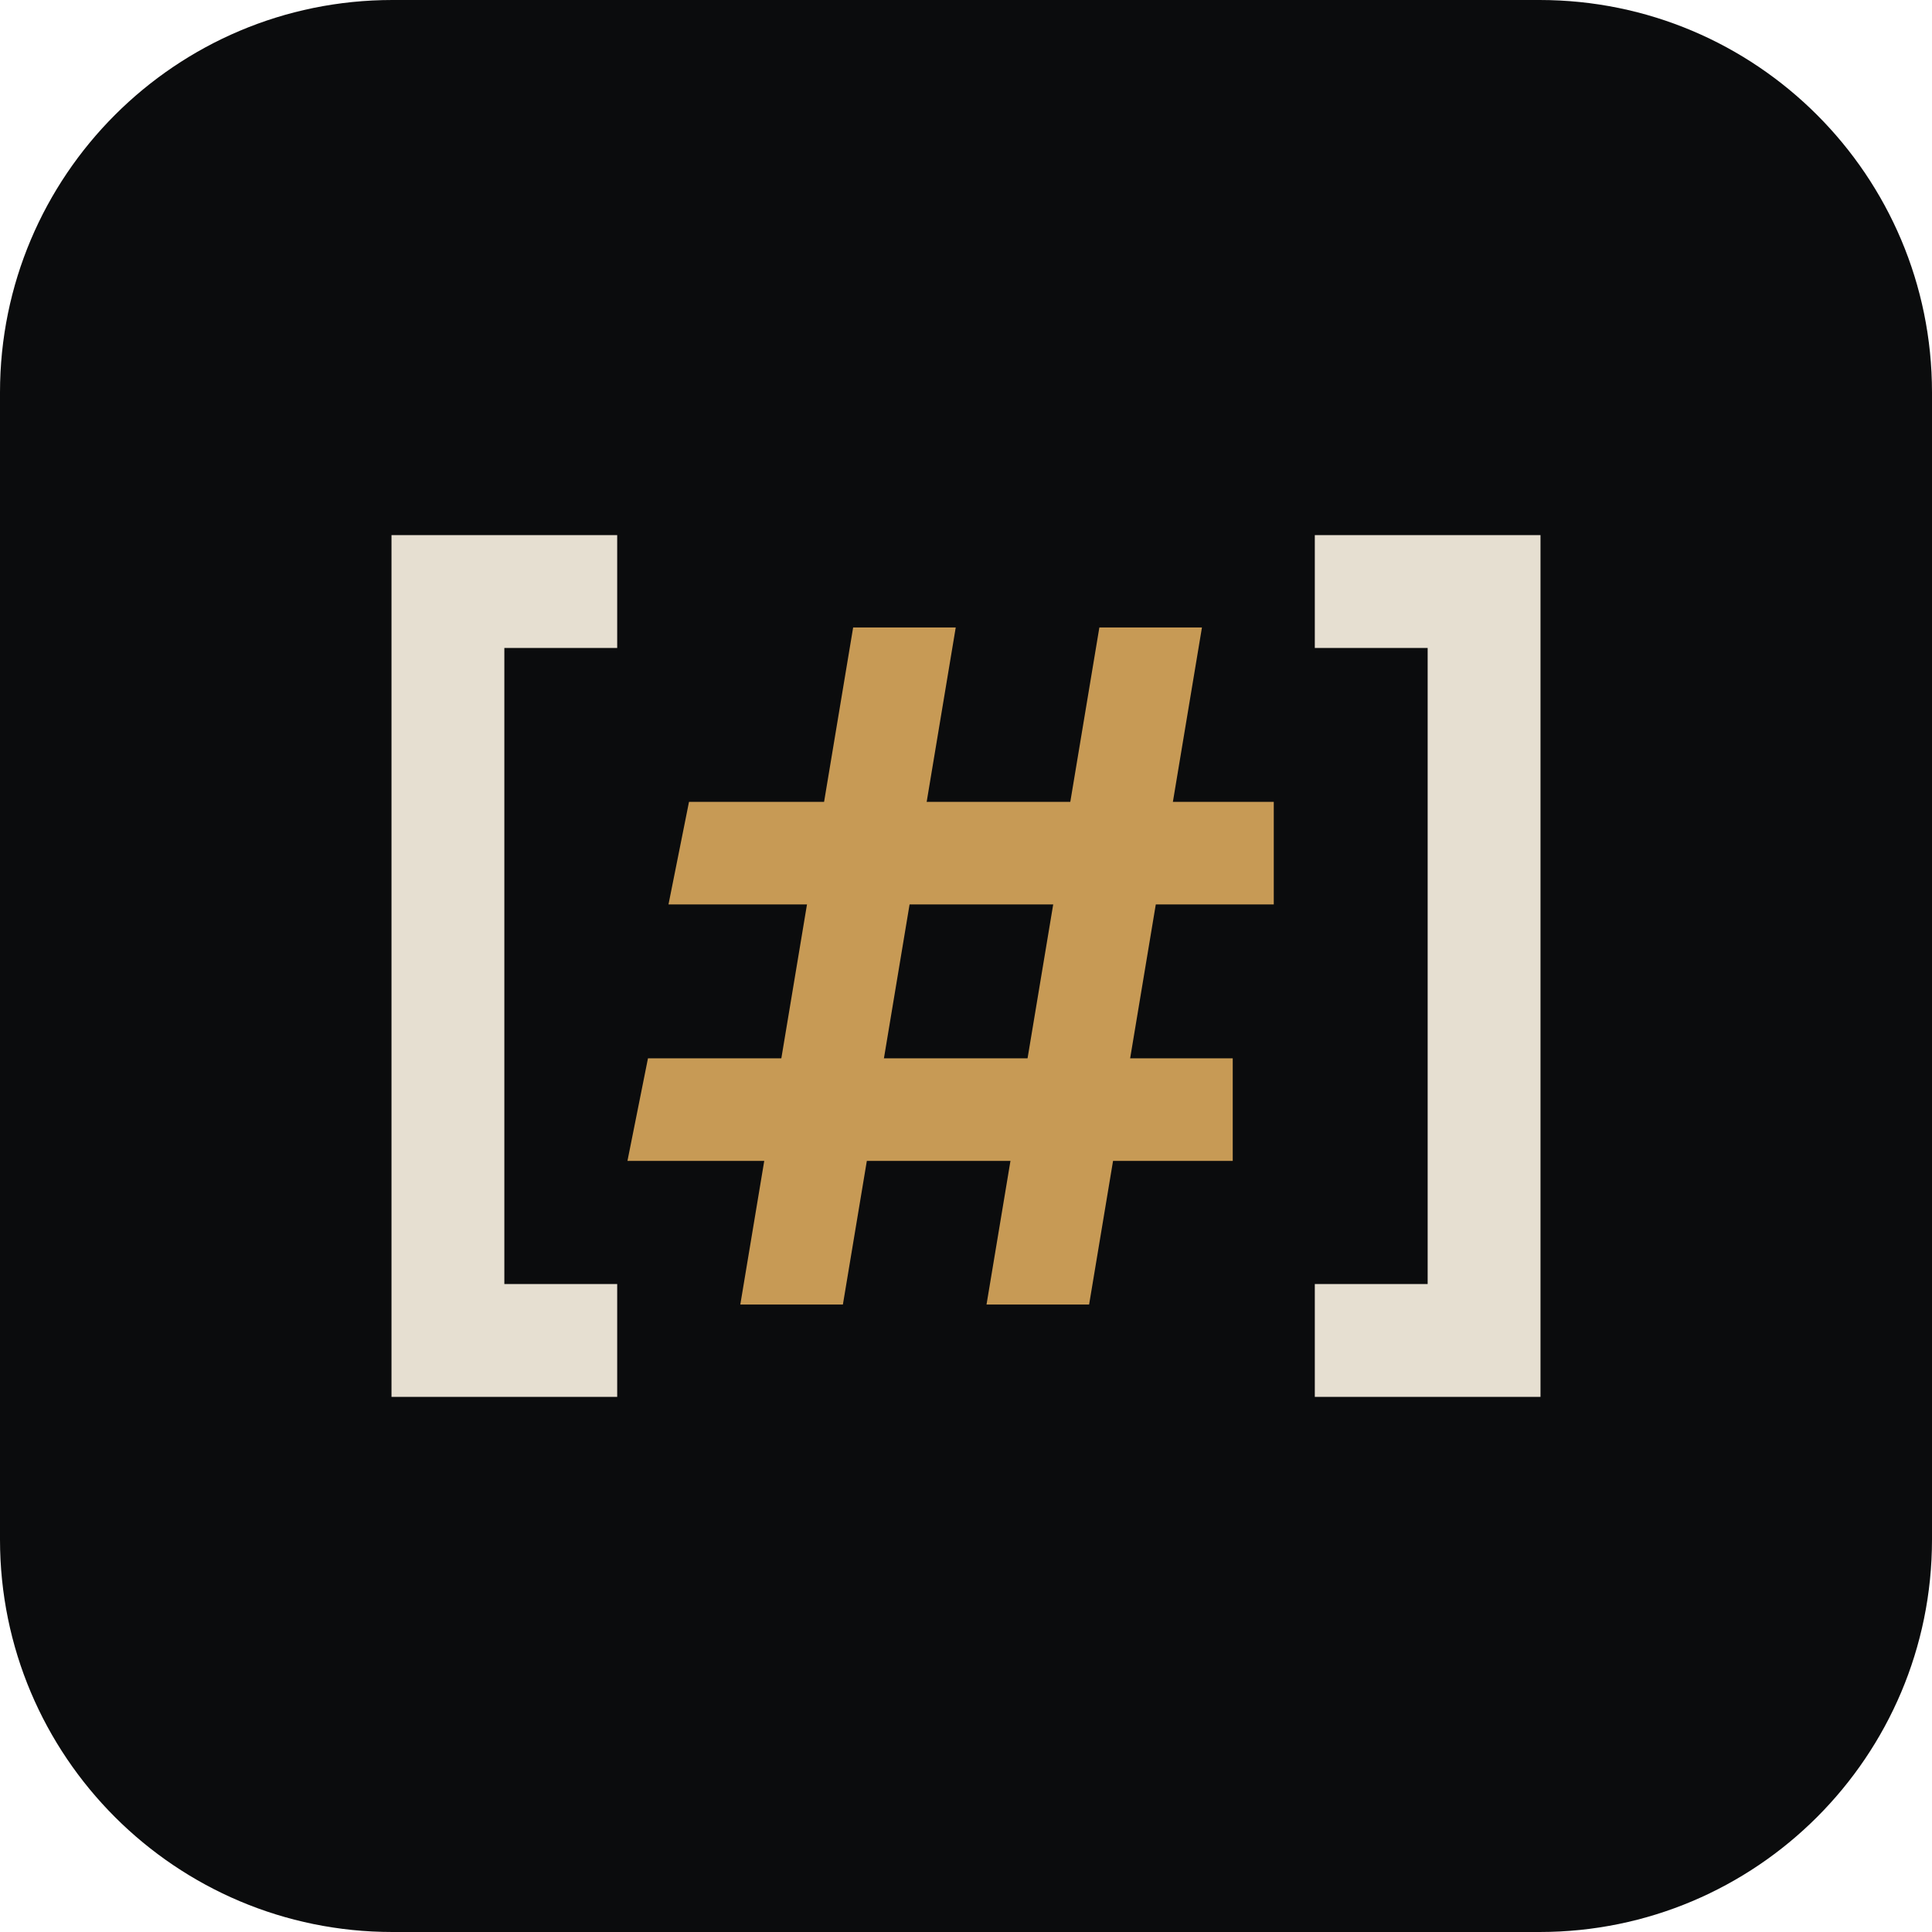
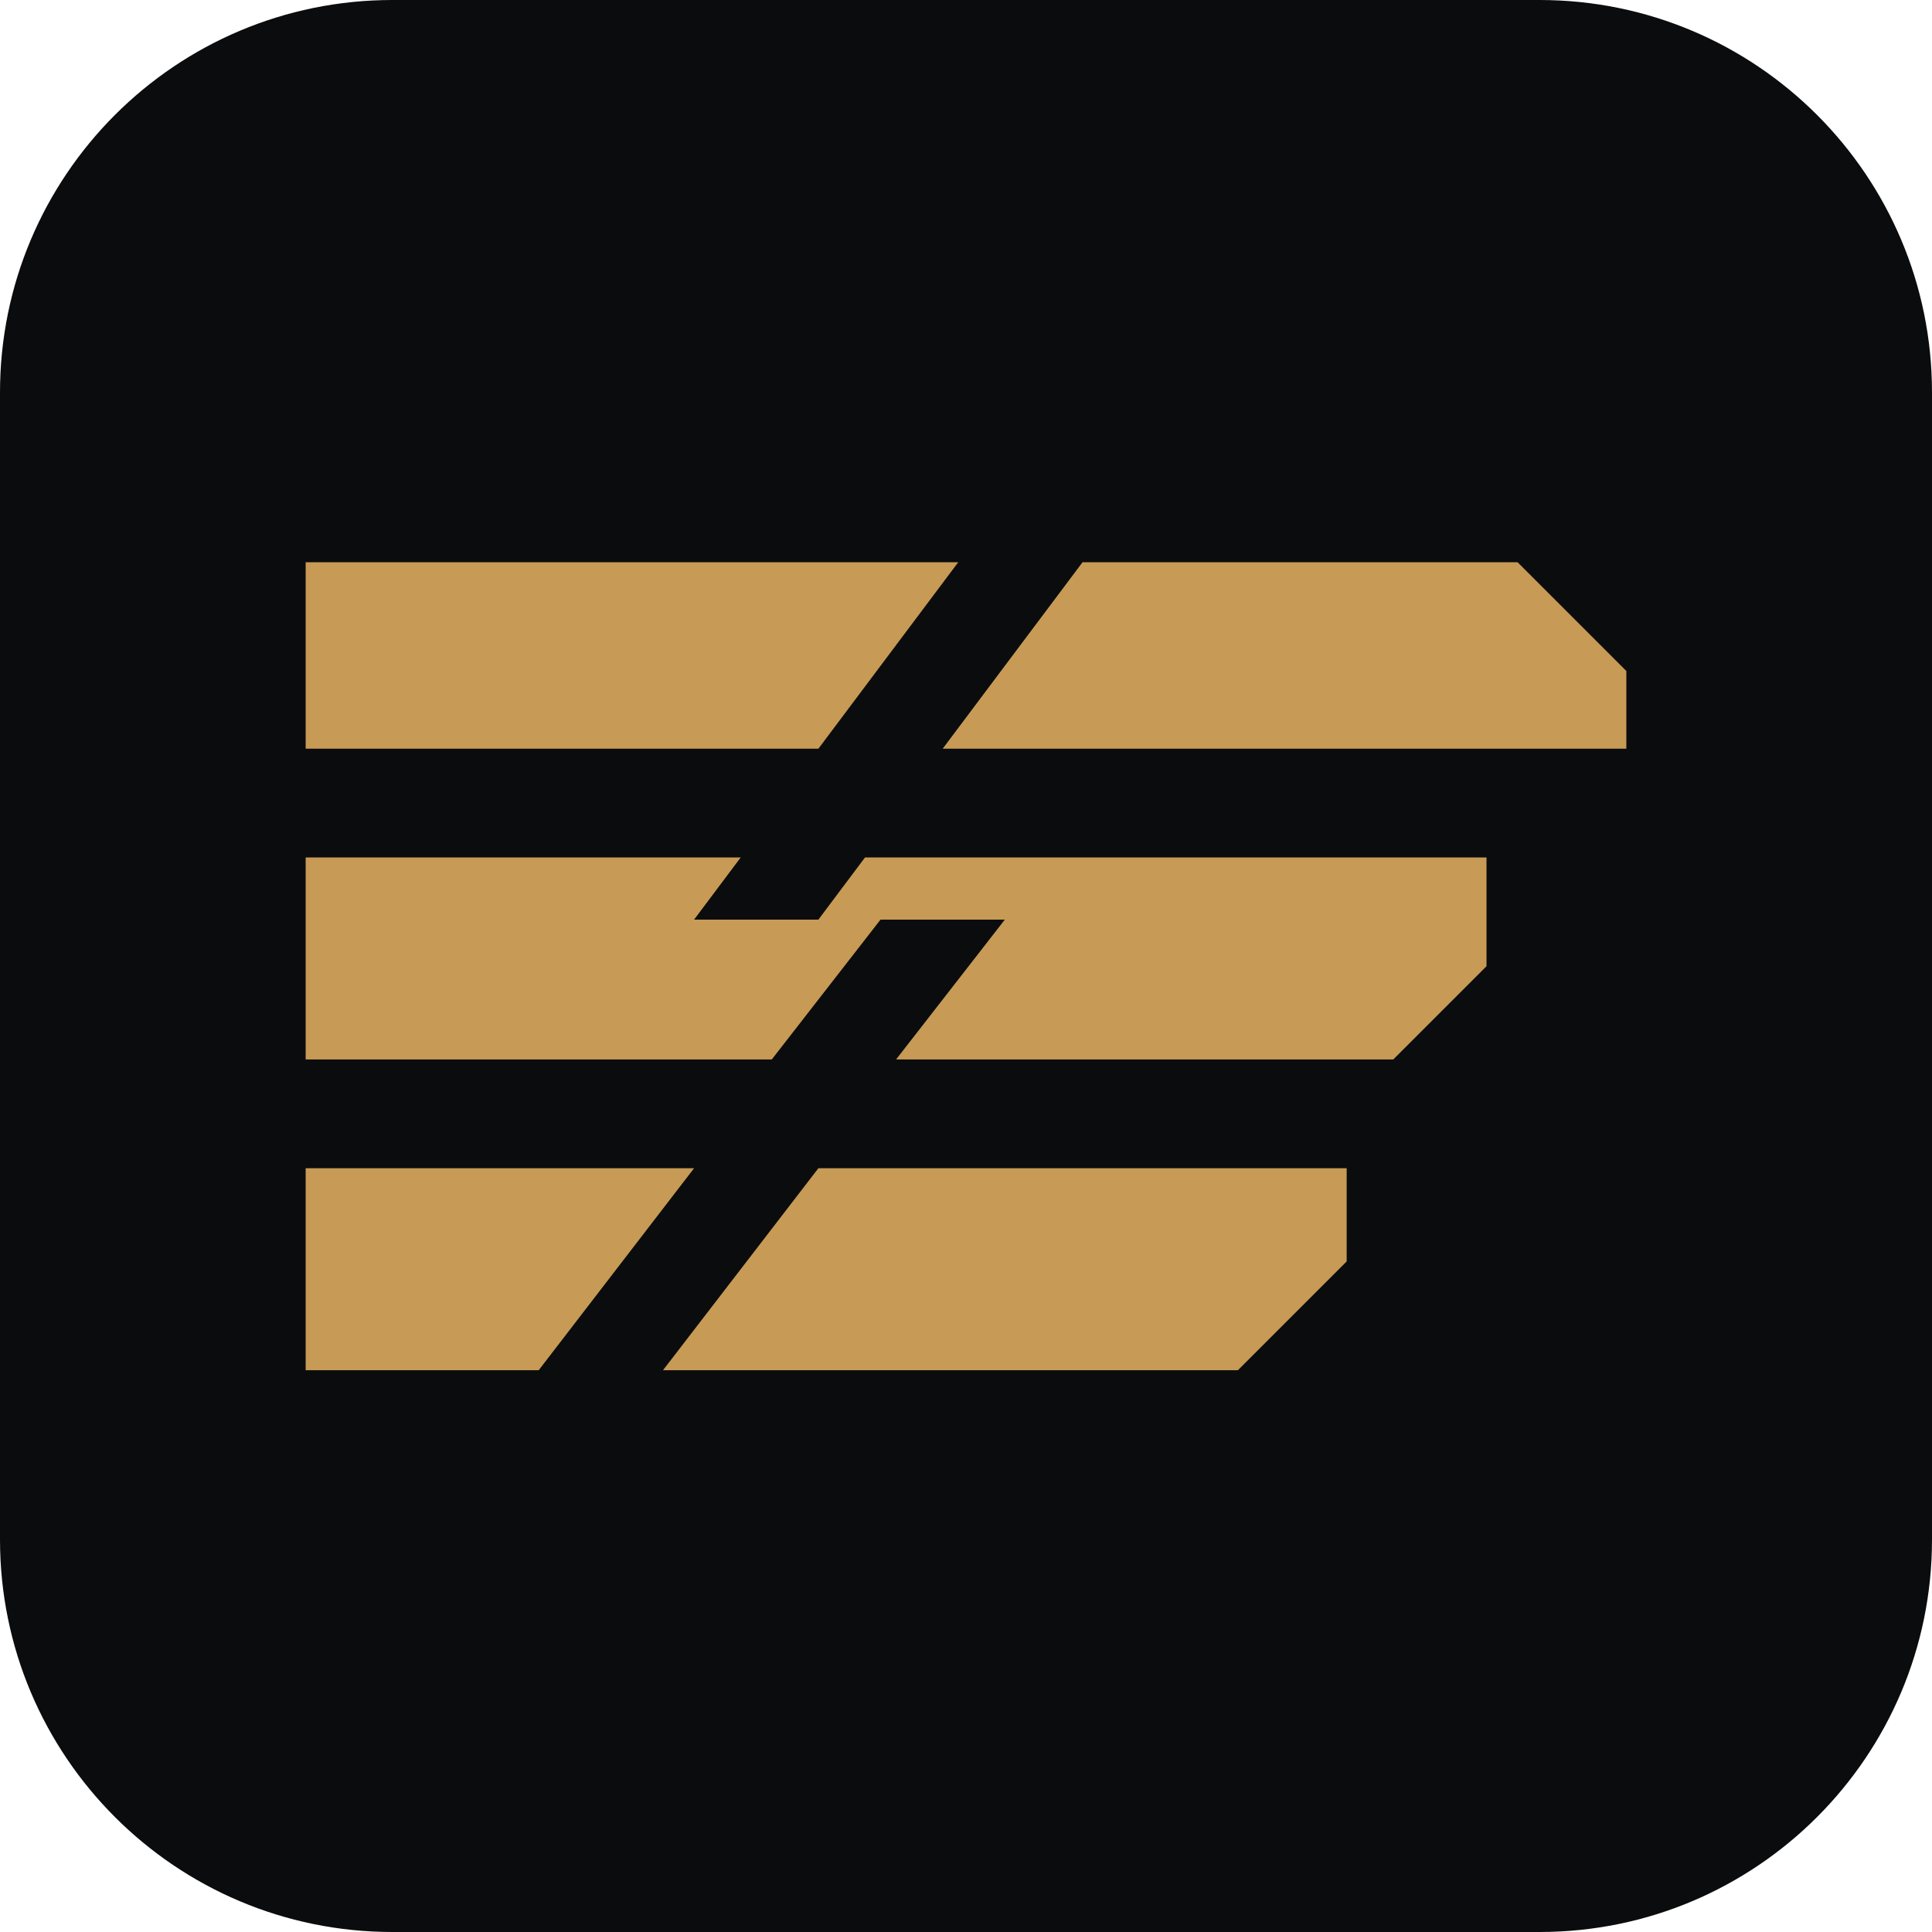
- <svg xmlns="http://www.w3.org/2000/svg" width="512" height="512" viewBox="0 0 512 512" role="img" aria-labelledby="app-icon-title app-icon-desc">
-   <rect x="0" y="0" width="512" height="512" rx="104" fill="#0b0c0d" />
-   <g transform="translate(82,82) scale(2.71875)">
-     <path d="M8 22H30V33H19V95H30V106H8Z M98 22H120V106H98V95H109V33H98Z" fill="#e6dfd1" />
-     <path d="M53 31H63L52 97H42Z M77 31H87L76 97H66Z" fill="#c79a55" />
-     <path d="M37 48H94V58H35Z M33 73H90V83H31Z" fill="#c79a55" />
-   </g>
+ <svg xmlns="http://www.w3.org/2000/svg" width="512" height="512" viewBox="0 0 512 512" role="img" aria-label="DeckMark">
+   <rect x="0" y="0" width="512" height="512" fill="#0B0C0D" rx="104" />
+   <path transform="translate(43.9412 50.1765) scale(4.117647)" fill="#C79A55" d="M9 24H51L42 36H9Z M59 24H87L94 31V36H50Z M9 43H37L34 47H46L39 56H9Z M45 43H85V50L79 56H47L54 47H42Z M9 63H34L24 76H9Z M42 63H76V69L69 76H32Z" />
</svg>
